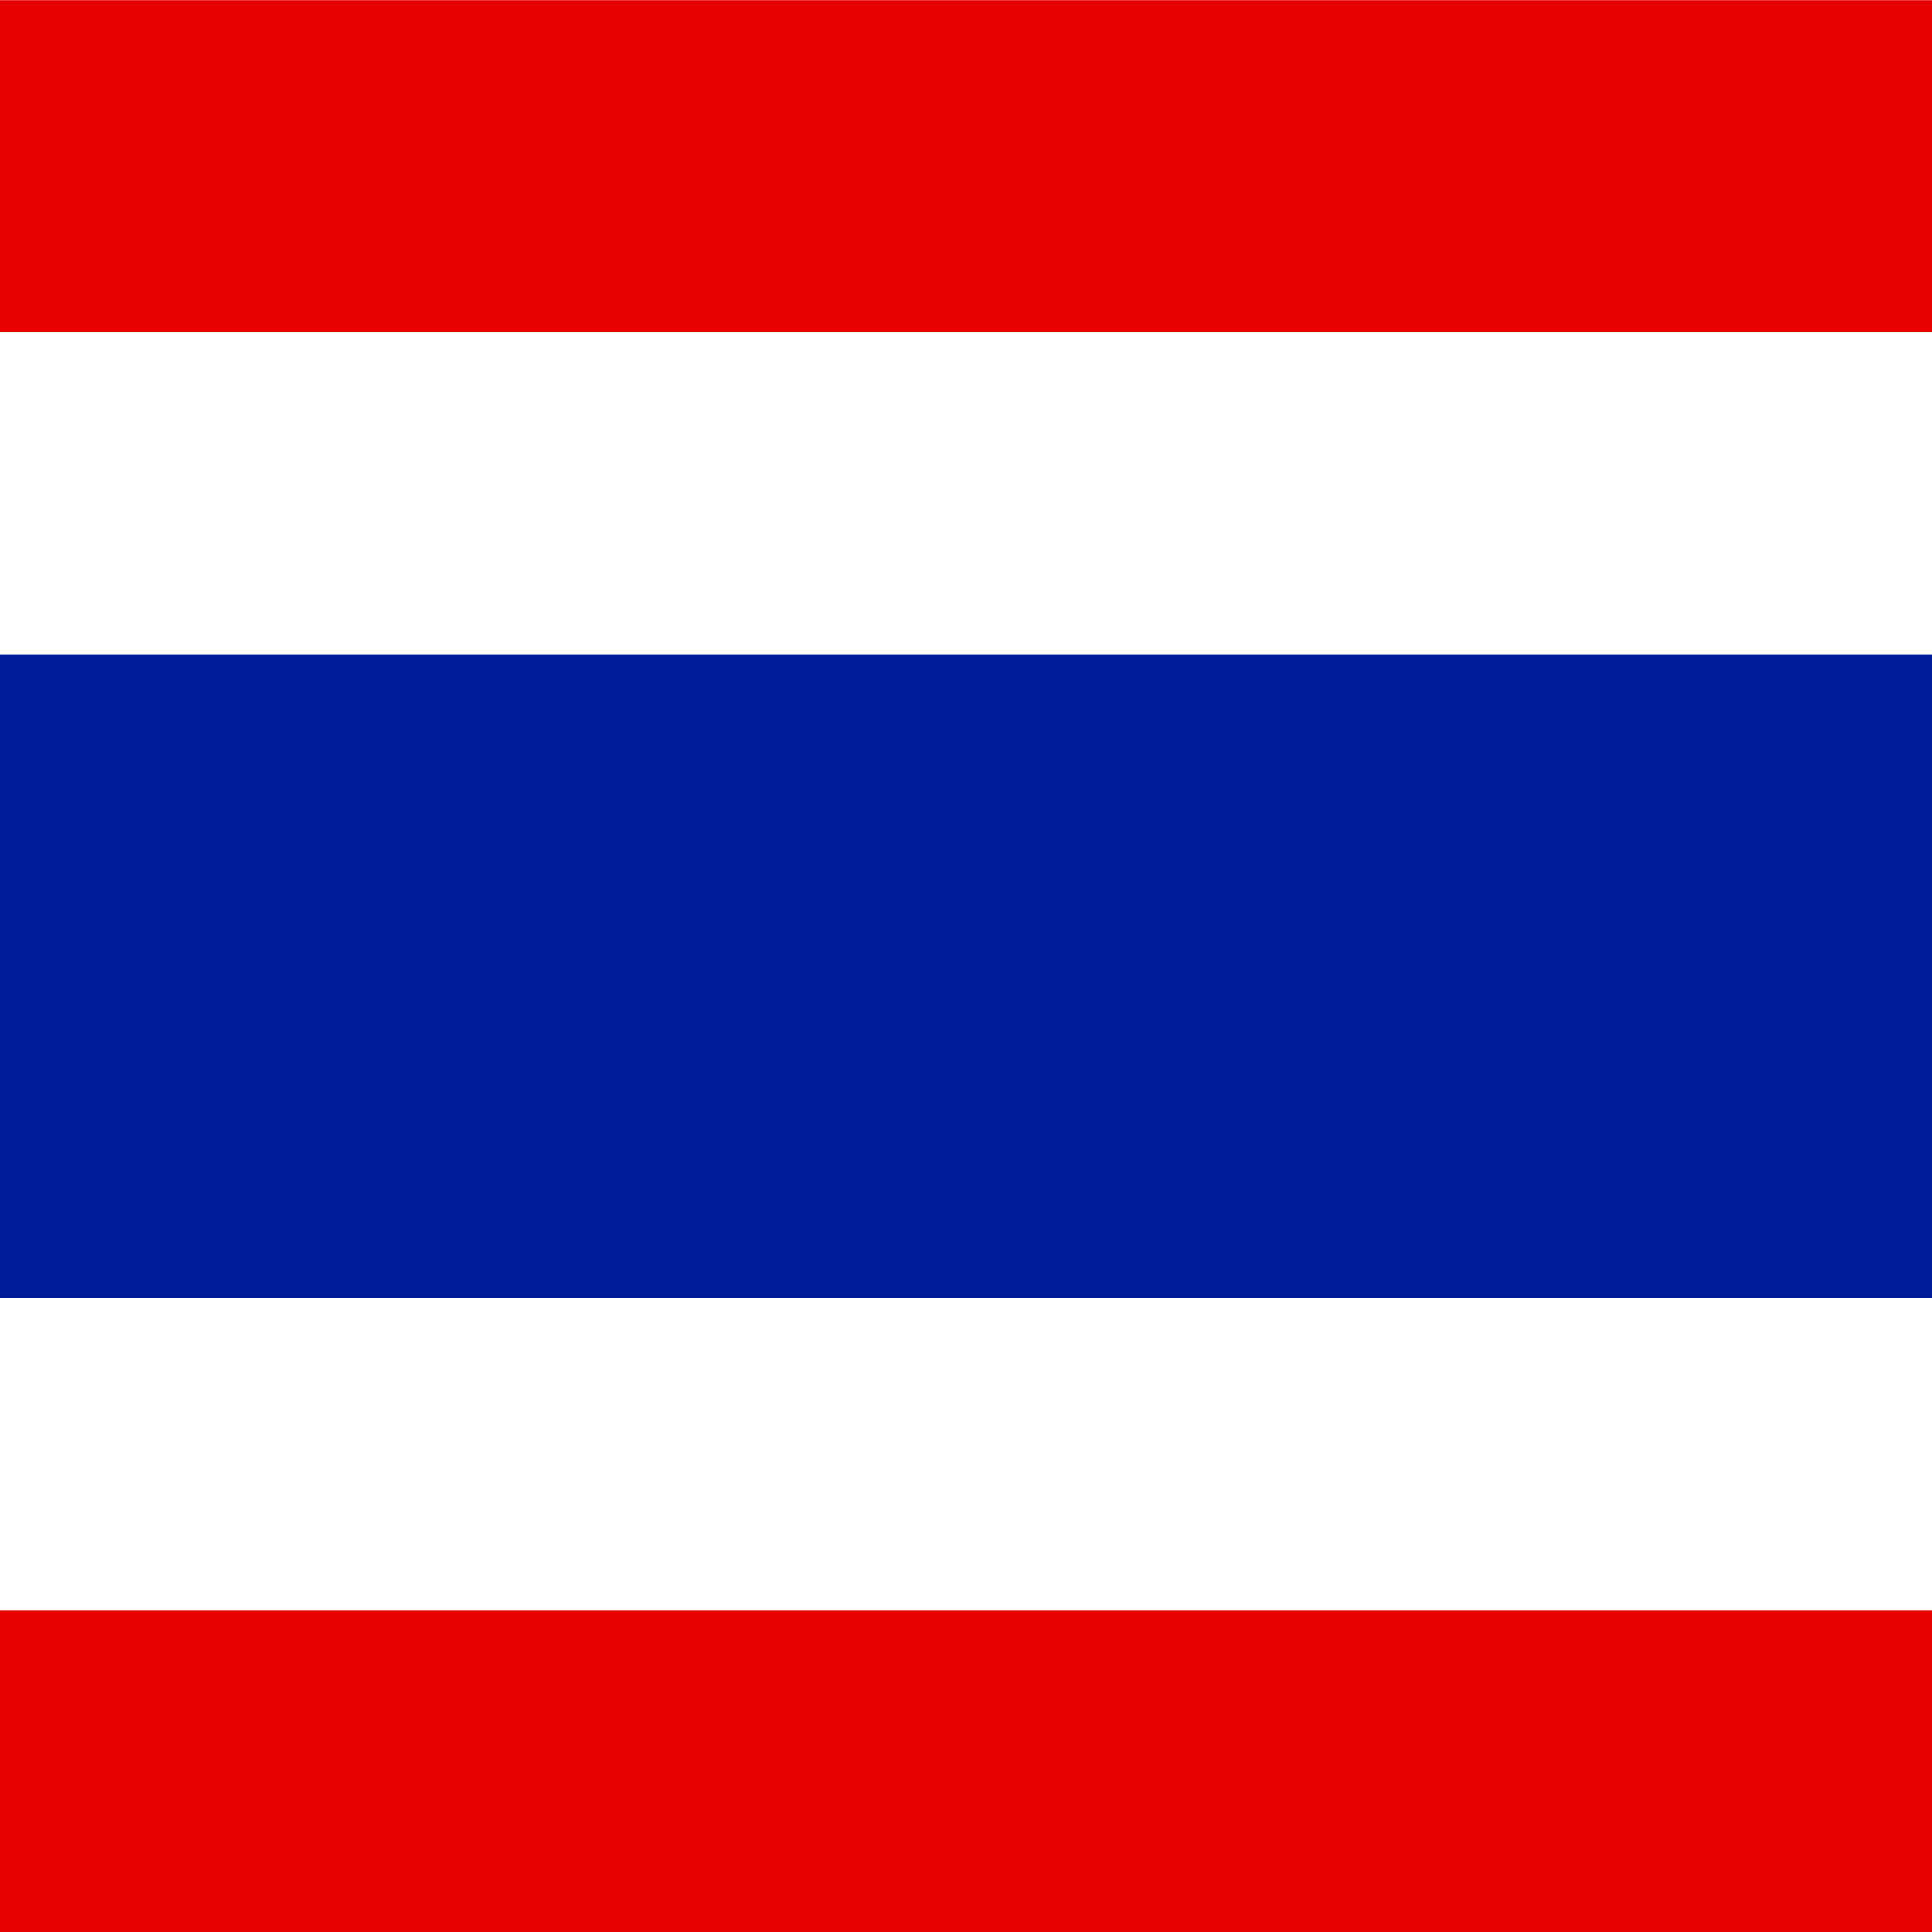
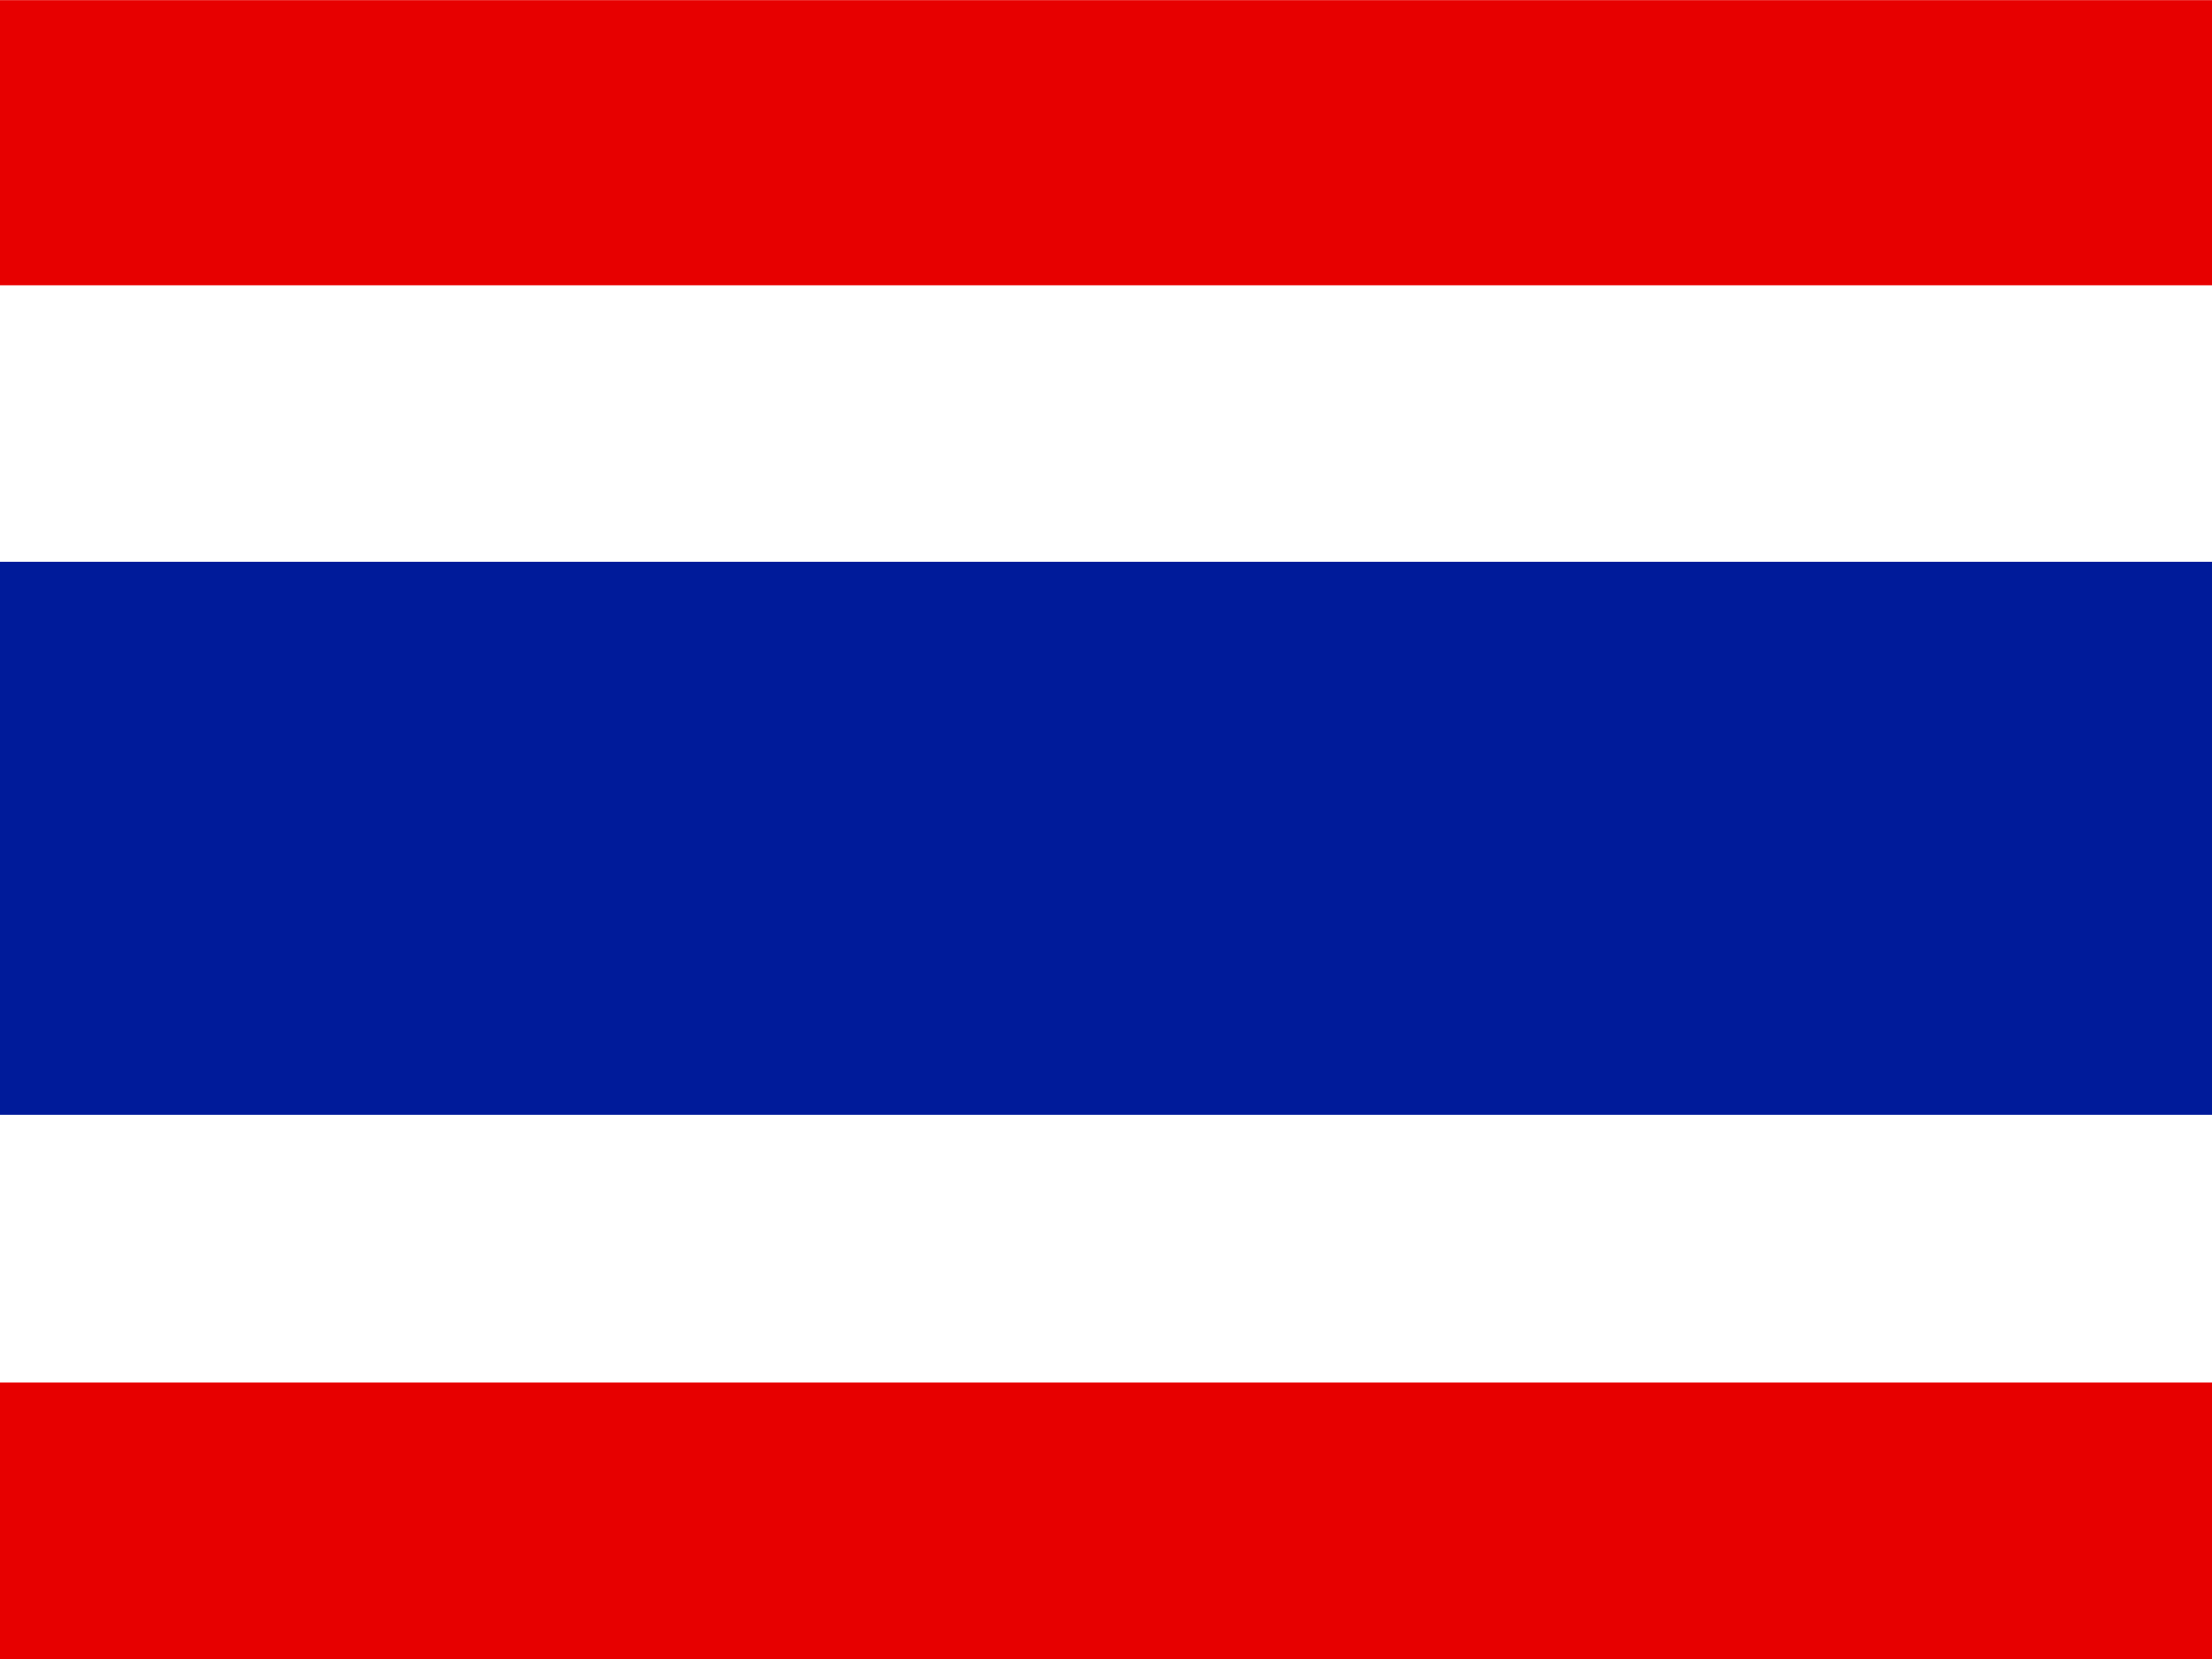
- <svg xmlns="http://www.w3.org/2000/svg" height="512" width="512" viewBox="0 0 512 512">
+ <svg xmlns="http://www.w3.org/2000/svg" height="480" width="640" viewBox="0 0 640 480">
  <g fill-rule="evenodd">
-     <path fill="#fff" d="M0 0h512v512H0z" />
-     <path fill="#001b9a" d="M0 173.38h512v170.67H0z" />
-     <path fill="#e70000" d="M0 .045h512v88H0zM0 426.67h512v85.333H0z" />
+     <path fill="#fff" d="M0 0h640v480H0z" />
+     <path fill="#001b9a" d="M0 162.544h640v160.003H0z" />
+     <path fill="#e70000" d="M0 .042h640v82.5H0zM0 400.003h640v80H0z" />
  </g>
</svg>
